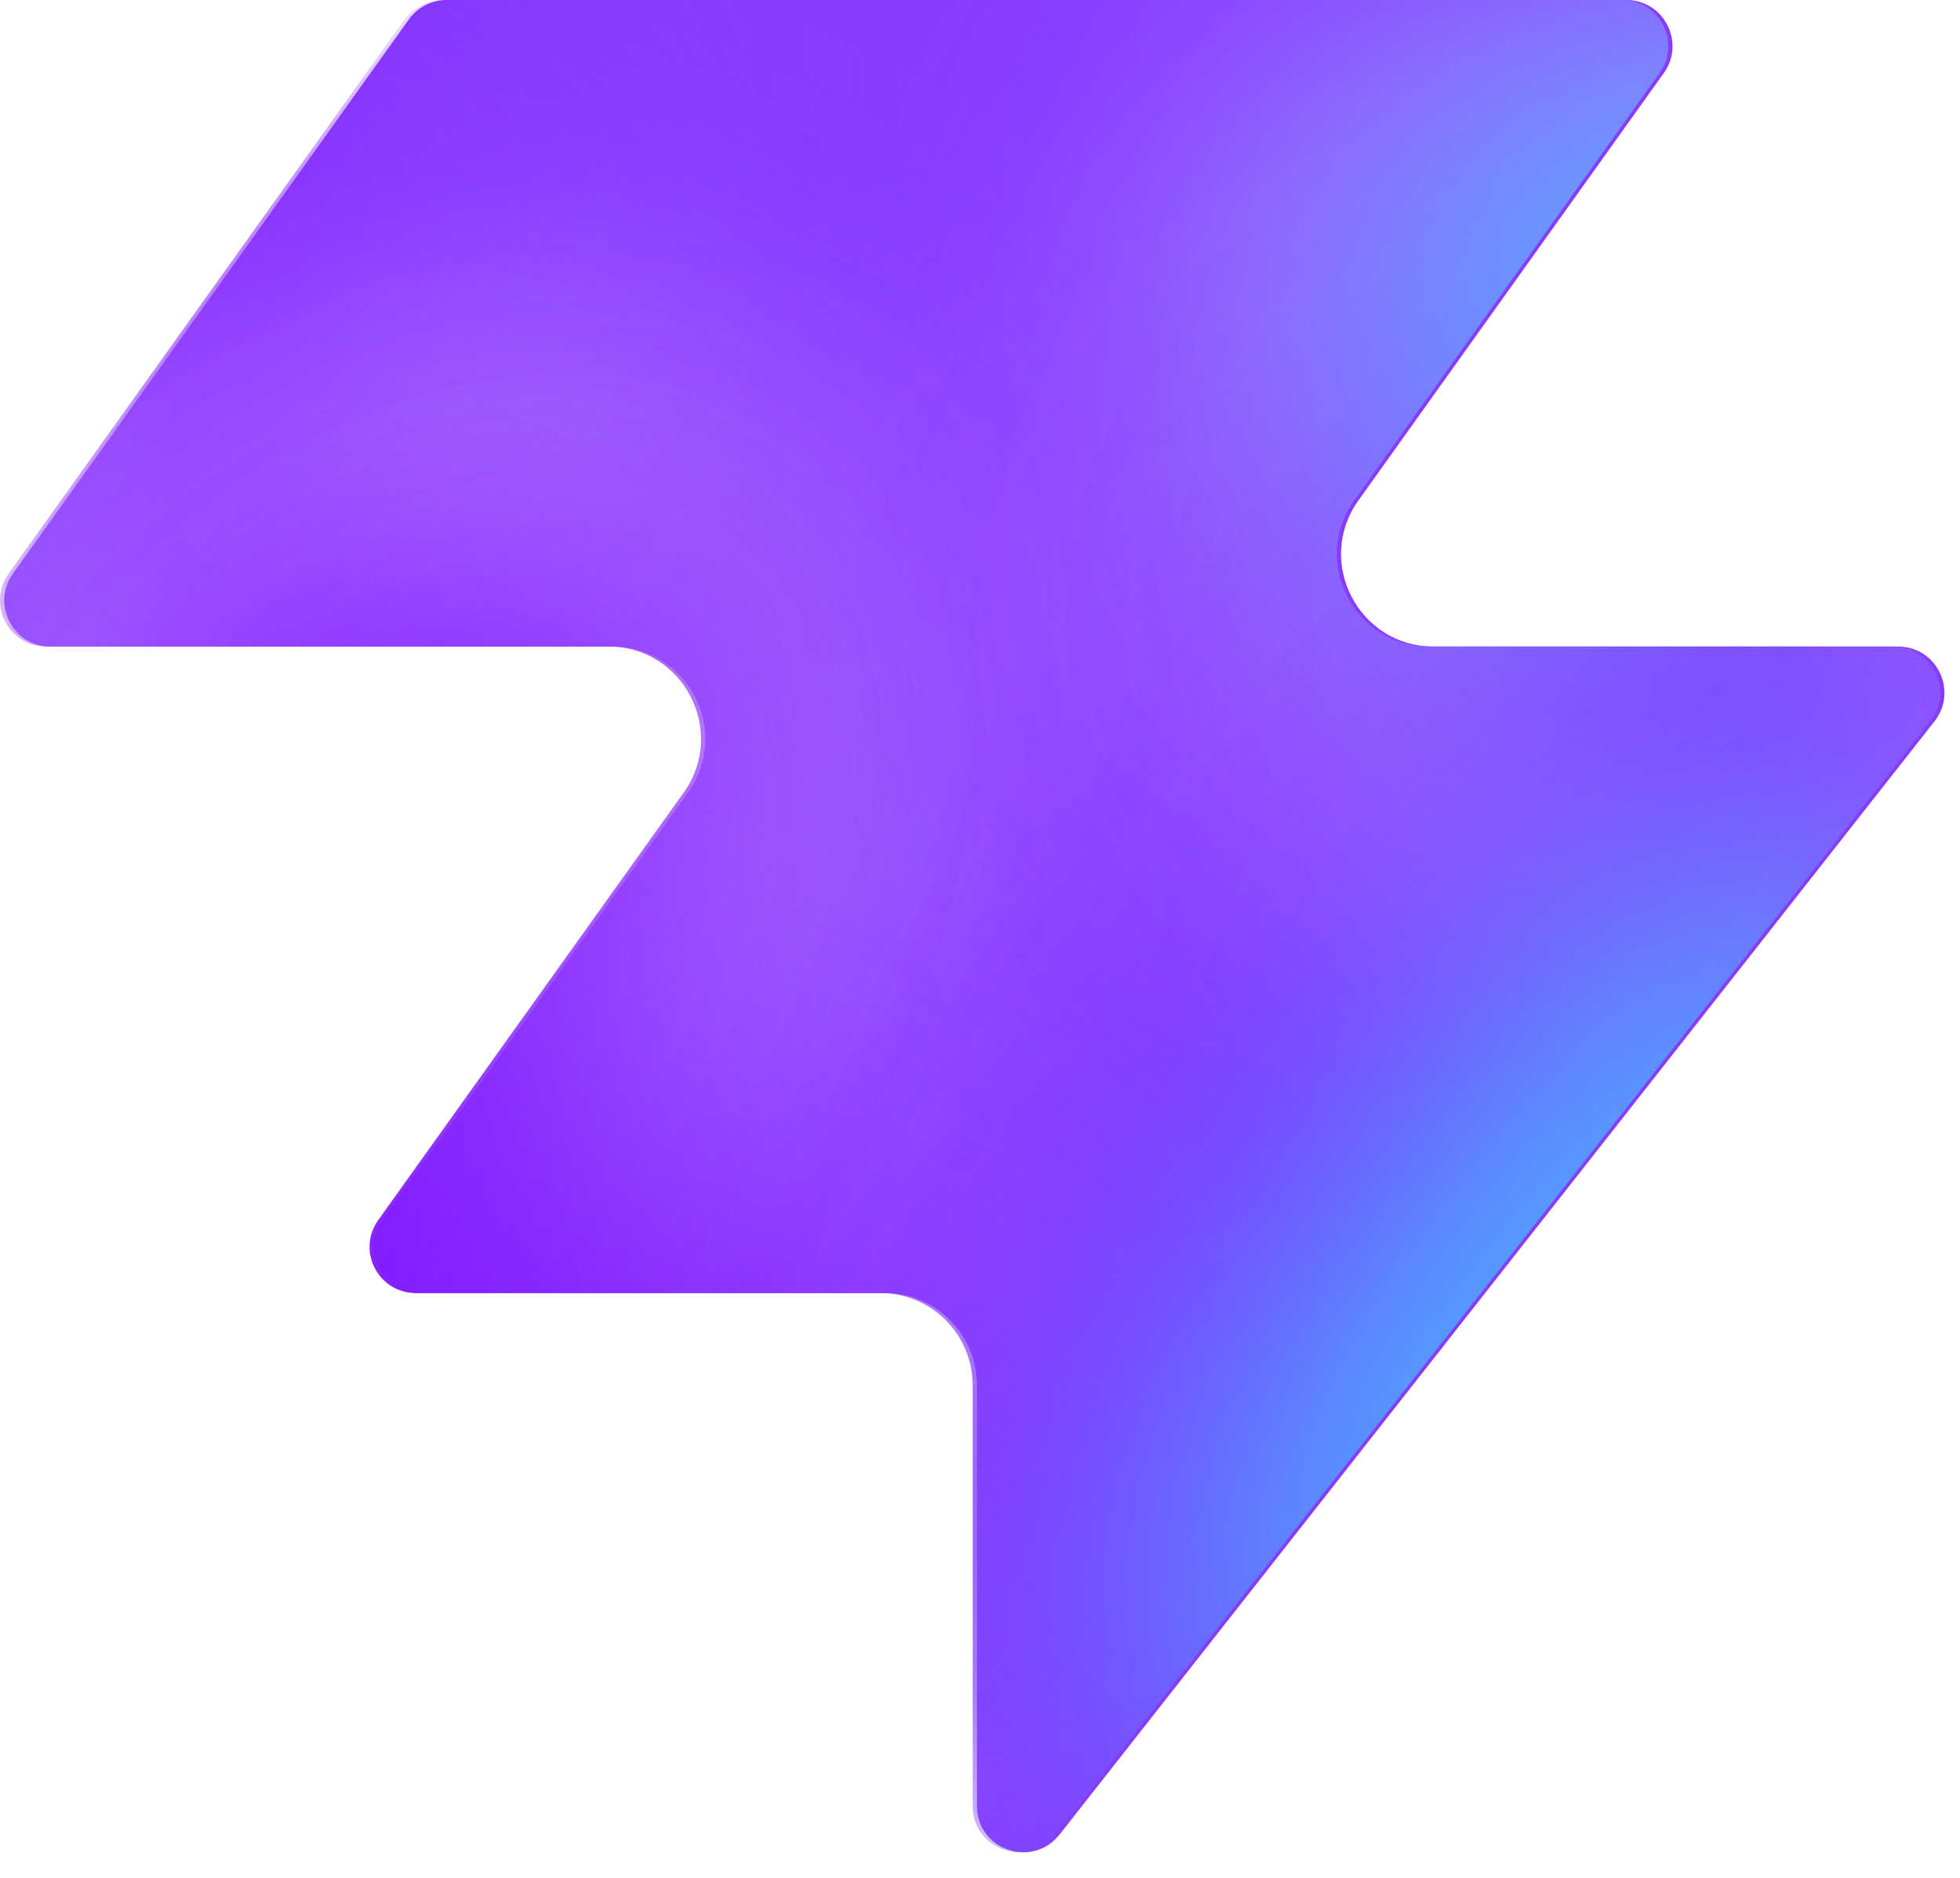
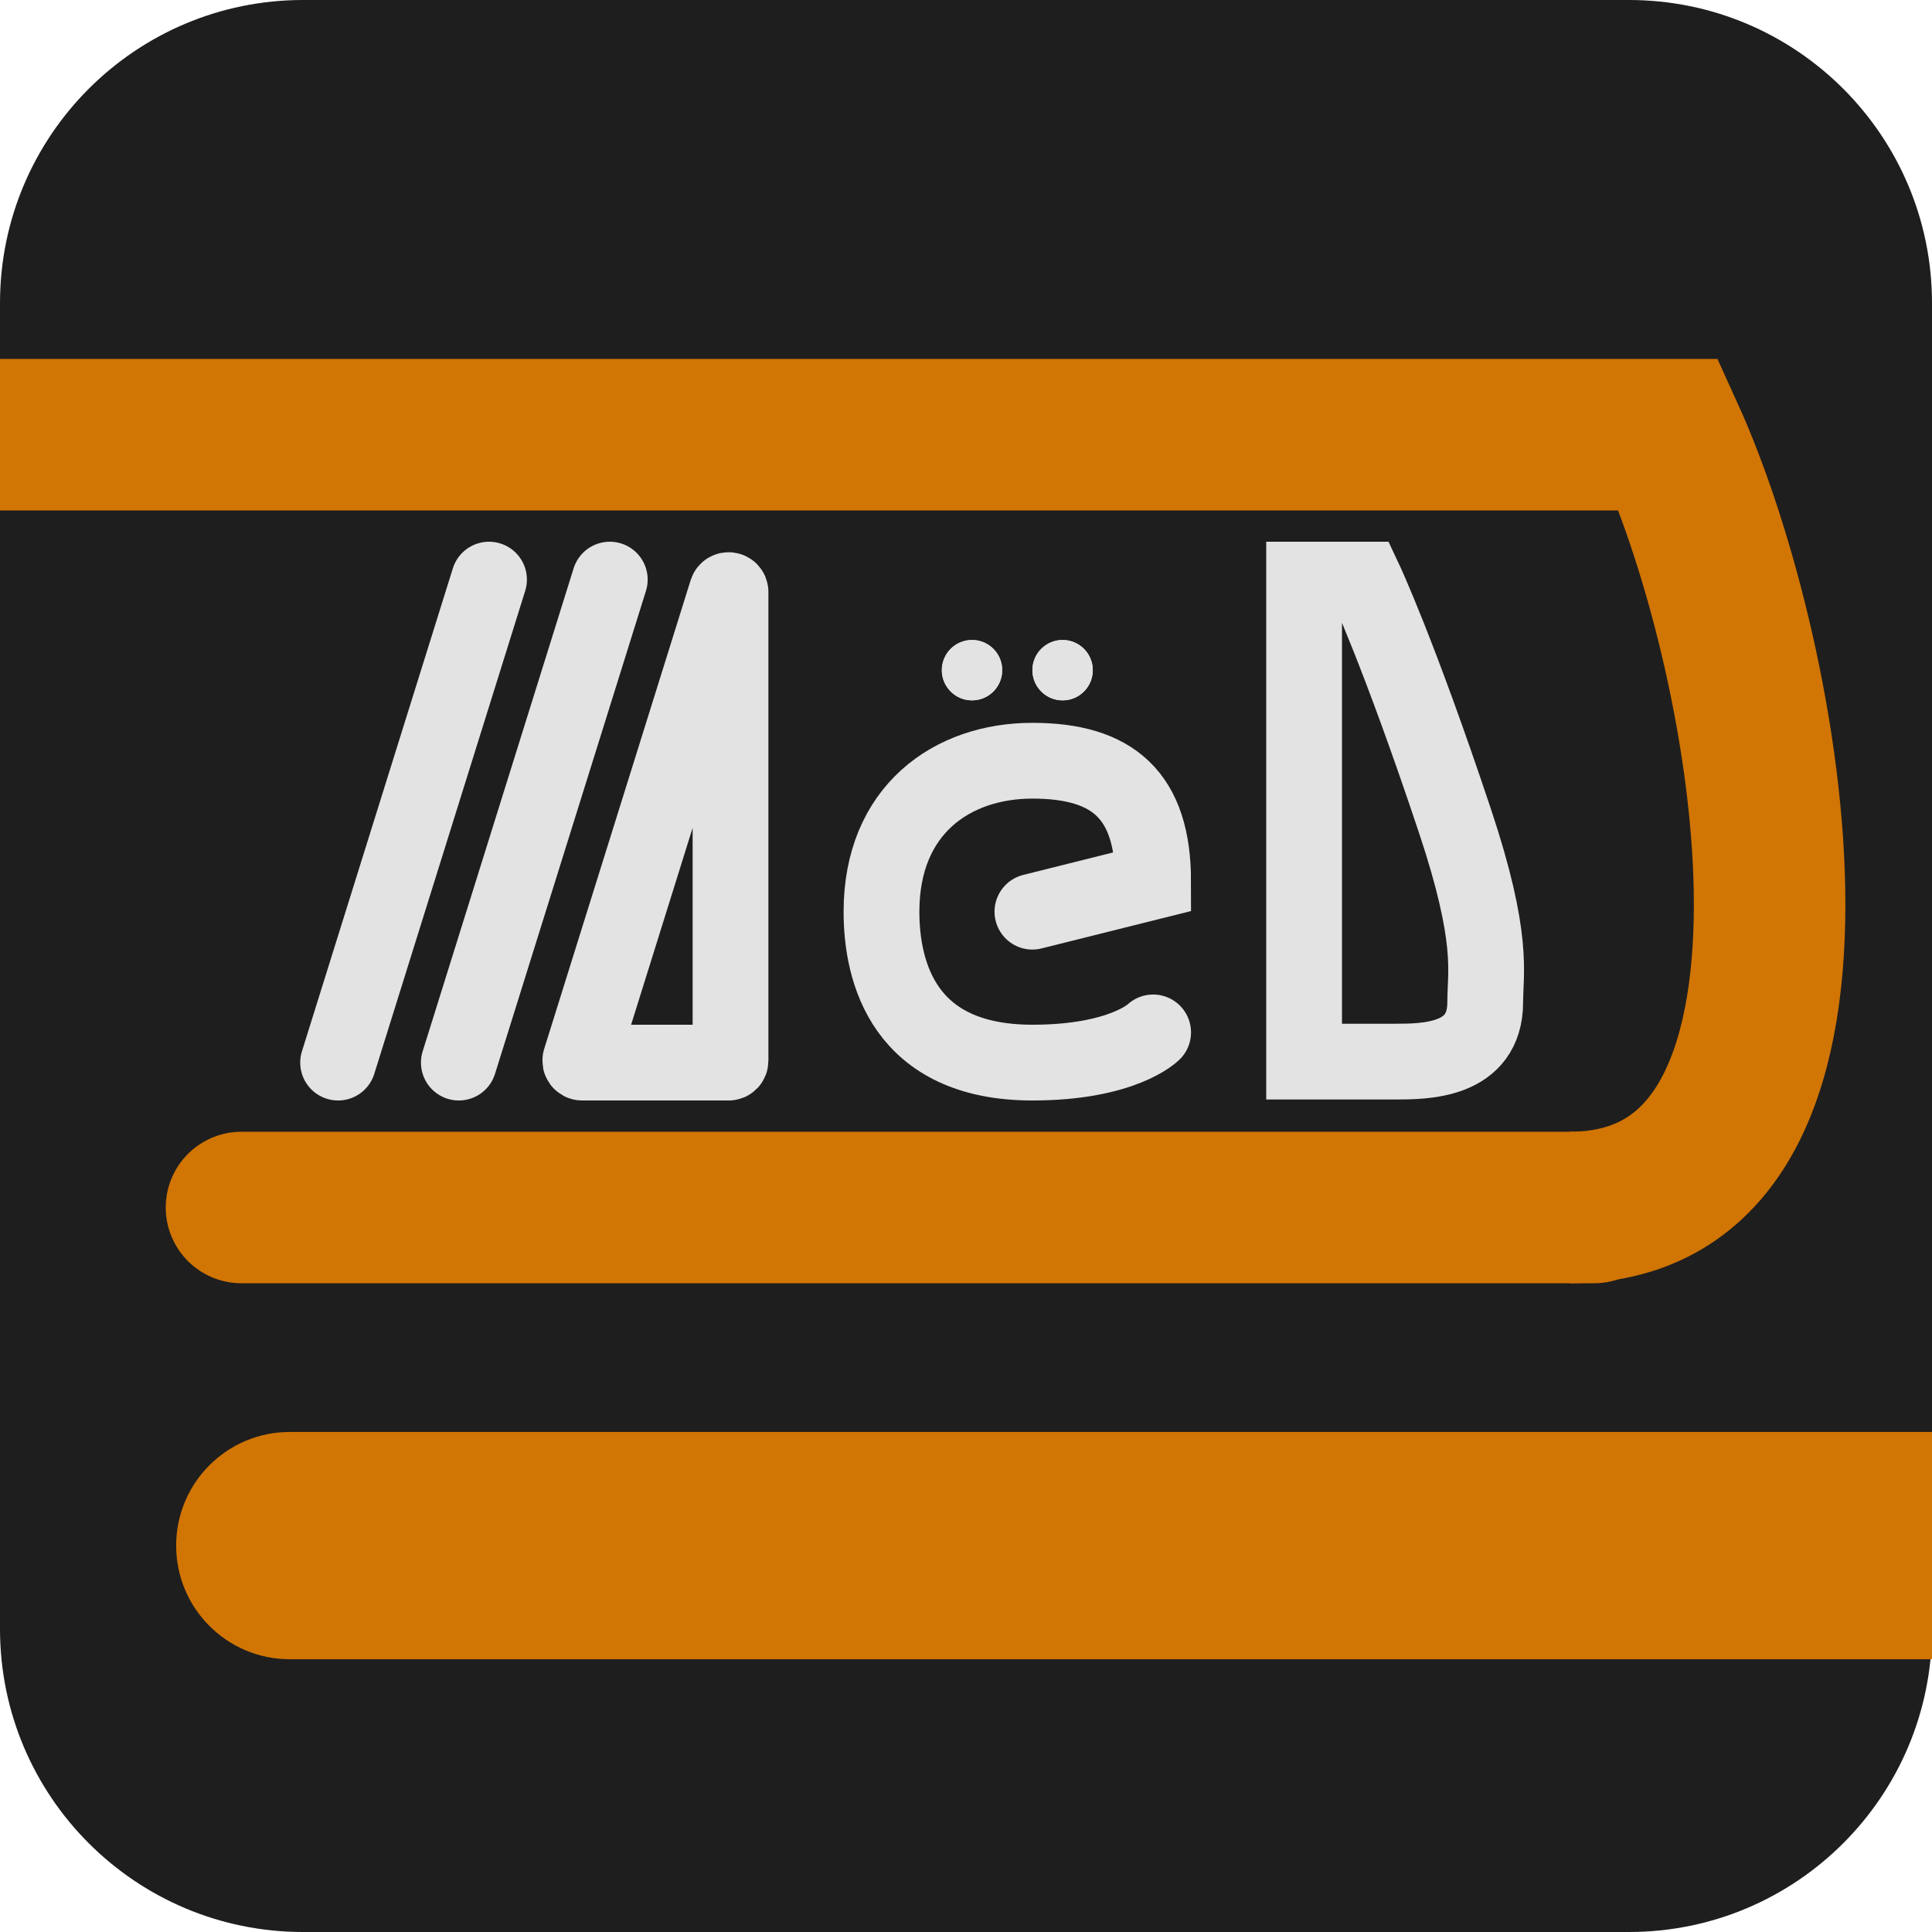
- <svg xmlns="http://www.w3.org/2000/svg" width="48" height="46" fill="none" viewBox="0 0 48 46">
-   <path fill="#863bff" d="M25.946 44.938c-.664.845-2.021.375-2.021-.698V33.937a2.26 2.26 0 0 0-2.262-2.262H10.287c-.92 0-1.456-1.04-.92-1.788l7.48-10.471c1.07-1.497 0-3.578-1.842-3.578H1.237c-.92 0-1.456-1.04-.92-1.788L10.013.474c.214-.297.556-.474.92-.474h28.894c.92 0 1.456 1.04.92 1.788l-7.48 10.471c-1.07 1.498 0 3.579 1.842 3.579h11.377c.943 0 1.473 1.088.89 1.83L25.947 44.94z" style="fill:#863bff;fill:color(display-p3 .525 .23 1);fill-opacity:1" />
-   <mask id="a" width="48" height="46" x="0" y="0" maskUnits="userSpaceOnUse" style="mask-type:alpha">
-     <path fill="#000" d="M25.842 44.938c-.664.844-2.021.375-2.021-.698V33.937a2.26 2.26 0 0 0-2.262-2.262H10.183c-.92 0-1.456-1.04-.92-1.788l7.48-10.471c1.07-1.498 0-3.579-1.842-3.579H1.133c-.92 0-1.456-1.04-.92-1.787L9.91.473c.214-.297.556-.474.92-.474h28.894c.92 0 1.456 1.04.92 1.788l-7.48 10.471c-1.07 1.498 0 3.578 1.842 3.578h11.377c.943 0 1.473 1.088.89 1.832L25.843 44.94z" style="fill:#000;fill-opacity:1" />
-   </mask>
-   <g mask="url(#a)">
-     <g filter="url(#b)">
-       <ellipse cx="5.508" cy="14.704" fill="#ede6ff" rx="5.508" ry="14.704" style="fill:#ede6ff;fill:color(display-p3 .927 .903 1);fill-opacity:1" transform="matrix(.00324 1 1 -.00324 -4.47 31.516)" />
-     </g>
-     <g filter="url(#c)">
-       <ellipse cx="10.399" cy="29.851" fill="#ede6ff" rx="10.399" ry="29.851" style="fill:#ede6ff;fill:color(display-p3 .927 .903 1);fill-opacity:1" transform="matrix(.00324 1 1 -.00324 -39.328 7.883)" />
-     </g>
-     <g filter="url(#d)">
-       <ellipse cx="5.508" cy="30.487" fill="#7e14ff" rx="5.508" ry="30.487" style="fill:#7e14ff;fill:color(display-p3 .492 .077 1);fill-opacity:1" transform="rotate(89.814 -25.913 -14.639)scale(1 -1)" />
-     </g>
-     <g filter="url(#e)">
-       <ellipse cx="5.508" cy="30.599" fill="#7e14ff" rx="5.508" ry="30.599" style="fill:#7e14ff;fill:color(display-p3 .492 .077 1);fill-opacity:1" transform="rotate(89.814 -32.644 -3.334)scale(1 -1)" />
-     </g>
-     <g filter="url(#f)">
-       <ellipse cx="5.508" cy="30.599" fill="#7e14ff" rx="5.508" ry="30.599" style="fill:#7e14ff;fill:color(display-p3 .492 .077 1);fill-opacity:1" transform="matrix(.00324 1 1 -.00324 -34.34 30.47)" />
-     </g>
-     <g filter="url(#g)">
-       <ellipse cx="14.072" cy="22.078" fill="#ede6ff" rx="14.072" ry="22.078" style="fill:#ede6ff;fill:color(display-p3 .927 .903 1);fill-opacity:1" transform="rotate(93.35 24.506 48.493)scale(-1 1)" />
-     </g>
-     <g filter="url(#h)">
-       <ellipse cx="3.47" cy="21.501" fill="#7e14ff" rx="3.47" ry="21.501" style="fill:#7e14ff;fill:color(display-p3 .492 .077 1);fill-opacity:1" transform="rotate(89.009 28.708 47.59)scale(-1 1)" />
-     </g>
-     <g filter="url(#i)">
-       <ellipse cx="3.47" cy="21.501" fill="#7e14ff" rx="3.47" ry="21.501" style="fill:#7e14ff;fill:color(display-p3 .492 .077 1);fill-opacity:1" transform="rotate(89.009 28.708 47.59)scale(-1 1)" />
-     </g>
-     <g filter="url(#j)">
-       <ellipse cx=".387" cy="8.972" fill="#7e14ff" rx="4.407" ry="29.108" style="fill:#7e14ff;fill:color(display-p3 .492 .077 1);fill-opacity:1" transform="rotate(39.51 .387 8.972)" />
-     </g>
-     <g filter="url(#k)">
-       <ellipse cx="47.523" cy="-6.092" fill="#7e14ff" rx="4.407" ry="29.108" style="fill:#7e14ff;fill:color(display-p3 .492 .077 1);fill-opacity:1" transform="rotate(37.892 47.523 -6.092)" />
-     </g>
-     <g filter="url(#l)">
-       <ellipse cx="41.412" cy="6.333" fill="#47bfff" rx="5.971" ry="9.665" style="fill:#47bfff;fill:color(display-p3 .28 .748 1);fill-opacity:1" transform="rotate(37.892 41.412 6.333)" />
-     </g>
-     <g filter="url(#m)">
-       <ellipse cx="-1.879" cy="38.332" fill="#7e14ff" rx="4.407" ry="29.108" style="fill:#7e14ff;fill:color(display-p3 .492 .077 1);fill-opacity:1" transform="rotate(37.892 -1.88 38.332)" />
-     </g>
-     <g filter="url(#n)">
-       <ellipse cx="-1.879" cy="38.332" fill="#7e14ff" rx="4.407" ry="29.108" style="fill:#7e14ff;fill:color(display-p3 .492 .077 1);fill-opacity:1" transform="rotate(37.892 -1.88 38.332)" />
-     </g>
-     <g filter="url(#o)">
-       <ellipse cx="35.651" cy="29.907" fill="#7e14ff" rx="4.407" ry="29.108" style="fill:#7e14ff;fill:color(display-p3 .492 .077 1);fill-opacity:1" transform="rotate(37.892 35.651 29.907)" />
-     </g>
-     <g filter="url(#p)">
-       <ellipse cx="38.418" cy="32.4" fill="#47bfff" rx="5.971" ry="15.297" style="fill:#47bfff;fill:color(display-p3 .28 .748 1);fill-opacity:1" transform="rotate(37.892 38.418 32.4)" />
-     </g>
-   </g>
-   <defs>
-     <filter id="b" width="60.045" height="41.654" x="-19.77" y="16.149" color-interpolation-filters="sRGB" filterUnits="userSpaceOnUse">
-       <feFlood flood-opacity="0" result="BackgroundImageFix" />
-       <feBlend in="SourceGraphic" in2="BackgroundImageFix" result="shape" />
-       <feGaussianBlur result="effect1_foregroundBlur_2002_17158" stdDeviation="7.659" />
-     </filter>
-     <filter id="c" width="90.34" height="51.437" x="-54.613" y="-7.533" color-interpolation-filters="sRGB" filterUnits="userSpaceOnUse">
-       <feFlood flood-opacity="0" result="BackgroundImageFix" />
-       <feBlend in="SourceGraphic" in2="BackgroundImageFix" result="shape" />
-       <feGaussianBlur result="effect1_foregroundBlur_2002_17158" stdDeviation="7.659" />
-     </filter>
-     <filter id="d" width="79.355" height="29.4" x="-49.64" y="2.03" color-interpolation-filters="sRGB" filterUnits="userSpaceOnUse">
-       <feFlood flood-opacity="0" result="BackgroundImageFix" />
-       <feBlend in="SourceGraphic" in2="BackgroundImageFix" result="shape" />
-       <feGaussianBlur result="effect1_foregroundBlur_2002_17158" stdDeviation="4.596" />
-     </filter>
-     <filter id="e" width="79.579" height="29.4" x="-45.045" y="20.029" color-interpolation-filters="sRGB" filterUnits="userSpaceOnUse">
-       <feFlood flood-opacity="0" result="BackgroundImageFix" />
-       <feBlend in="SourceGraphic" in2="BackgroundImageFix" result="shape" />
-       <feGaussianBlur result="effect1_foregroundBlur_2002_17158" stdDeviation="4.596" />
-     </filter>
-     <filter id="f" width="79.579" height="29.4" x="-43.513" y="21.178" color-interpolation-filters="sRGB" filterUnits="userSpaceOnUse">
-       <feFlood flood-opacity="0" result="BackgroundImageFix" />
-       <feBlend in="SourceGraphic" in2="BackgroundImageFix" result="shape" />
-       <feGaussianBlur result="effect1_foregroundBlur_2002_17158" stdDeviation="4.596" />
-     </filter>
-     <filter id="g" width="74.749" height="58.852" x="15.756" y="-17.901" color-interpolation-filters="sRGB" filterUnits="userSpaceOnUse">
-       <feFlood flood-opacity="0" result="BackgroundImageFix" />
-       <feBlend in="SourceGraphic" in2="BackgroundImageFix" result="shape" />
-       <feGaussianBlur result="effect1_foregroundBlur_2002_17158" stdDeviation="7.659" />
-     </filter>
-     <filter id="h" width="61.377" height="25.362" x="23.548" y="2.284" color-interpolation-filters="sRGB" filterUnits="userSpaceOnUse">
-       <feFlood flood-opacity="0" result="BackgroundImageFix" />
-       <feBlend in="SourceGraphic" in2="BackgroundImageFix" result="shape" />
-       <feGaussianBlur result="effect1_foregroundBlur_2002_17158" stdDeviation="4.596" />
-     </filter>
-     <filter id="i" width="61.377" height="25.362" x="23.548" y="2.284" color-interpolation-filters="sRGB" filterUnits="userSpaceOnUse">
-       <feFlood flood-opacity="0" result="BackgroundImageFix" />
-       <feBlend in="SourceGraphic" in2="BackgroundImageFix" result="shape" />
-       <feGaussianBlur result="effect1_foregroundBlur_2002_17158" stdDeviation="4.596" />
-     </filter>
-     <filter id="j" width="56.045" height="63.649" x="-27.636" y="-22.853" color-interpolation-filters="sRGB" filterUnits="userSpaceOnUse">
-       <feFlood flood-opacity="0" result="BackgroundImageFix" />
-       <feBlend in="SourceGraphic" in2="BackgroundImageFix" result="shape" />
-       <feGaussianBlur result="effect1_foregroundBlur_2002_17158" stdDeviation="4.596" />
-     </filter>
-     <filter id="k" width="54.814" height="64.646" x="20.116" y="-38.415" color-interpolation-filters="sRGB" filterUnits="userSpaceOnUse">
-       <feFlood flood-opacity="0" result="BackgroundImageFix" />
-       <feBlend in="SourceGraphic" in2="BackgroundImageFix" result="shape" />
-       <feGaussianBlur result="effect1_foregroundBlur_2002_17158" stdDeviation="4.596" />
-     </filter>
-     <filter id="l" width="33.541" height="35.313" x="24.641" y="-11.323" color-interpolation-filters="sRGB" filterUnits="userSpaceOnUse">
-       <feFlood flood-opacity="0" result="BackgroundImageFix" />
-       <feBlend in="SourceGraphic" in2="BackgroundImageFix" result="shape" />
-       <feGaussianBlur result="effect1_foregroundBlur_2002_17158" stdDeviation="4.596" />
-     </filter>
-     <filter id="m" width="54.814" height="64.646" x="-29.286" y="6.009" color-interpolation-filters="sRGB" filterUnits="userSpaceOnUse">
-       <feFlood flood-opacity="0" result="BackgroundImageFix" />
-       <feBlend in="SourceGraphic" in2="BackgroundImageFix" result="shape" />
-       <feGaussianBlur result="effect1_foregroundBlur_2002_17158" stdDeviation="4.596" />
-     </filter>
-     <filter id="n" width="54.814" height="64.646" x="-29.286" y="6.009" color-interpolation-filters="sRGB" filterUnits="userSpaceOnUse">
-       <feFlood flood-opacity="0" result="BackgroundImageFix" />
-       <feBlend in="SourceGraphic" in2="BackgroundImageFix" result="shape" />
-       <feGaussianBlur result="effect1_foregroundBlur_2002_17158" stdDeviation="4.596" />
-     </filter>
-     <filter id="o" width="54.814" height="64.646" x="8.244" y="-2.416" color-interpolation-filters="sRGB" filterUnits="userSpaceOnUse">
-       <feFlood flood-opacity="0" result="BackgroundImageFix" />
-       <feBlend in="SourceGraphic" in2="BackgroundImageFix" result="shape" />
-       <feGaussianBlur result="effect1_foregroundBlur_2002_17158" stdDeviation="4.596" />
-     </filter>
-     <filter id="p" width="39.409" height="43.623" x="18.713" y="10.588" color-interpolation-filters="sRGB" filterUnits="userSpaceOnUse">
-       <feFlood flood-opacity="0" result="BackgroundImageFix" />
-       <feBlend in="SourceGraphic" in2="BackgroundImageFix" result="shape" />
-       <feGaussianBlur result="effect1_foregroundBlur_2002_17158" stdDeviation="4.596" />
-     </filter>
-   </defs>
+ <svg xmlns="http://www.w3.org/2000/svg" width="51" height="51" viewBox="0 0 51 51" fill="none">
+   <rect width="51" height="51" rx="8" fill="#1E1E1E" />
+   <path d="M6.375 31.875H42.075" stroke="#D17504" stroke-width="4" stroke-linecap="round" />
+   <path d="M7.65 37.8C5.993 37.8 4.65 39.143 4.65 40.8C4.65 42.457 5.993 43.8 7.65 43.8V40.8V37.8ZM7.65 40.8V43.8H51V40.8V37.8H7.65V40.8Z" fill="#D17504" />
+   <path d="M41.438 31.875C49.32 31.875 46.754 17.425 44.049 11.475H36.514H0" stroke="#D17504" stroke-width="4" />
+   <path d="M38.409 21.675C36.922 17.215 36.019 15.3 36.019 15.3H34.425V28.024H36.815H36.816C37.612 28.024 39.206 28.024 39.206 26.456C39.206 25.659 39.448 24.792 38.409 21.675Z" stroke="#E3E3E3" stroke-width="2" stroke-linecap="round" />
+   <path d="M27.253 24.066L30.44 23.269C30.44 20.992 29.377 20.081 27.253 20.081C25.129 20.081 23.269 21.381 23.269 24.066C23.269 25.659 23.855 28.05 27.253 28.05C29.644 28.05 30.44 27.253 30.44 27.253" stroke="#E3E3E3" stroke-width="2" stroke-linecap="round" />
+   <path d="M19.186 15.613L15.32 27.985C15.31 28.017 15.334 28.05 15.368 28.05H19.234C19.262 28.05 19.284 28.028 19.284 28V15.628C19.284 15.57 19.203 15.558 19.186 15.613Z" stroke="#E3E3E3" stroke-width="2" />
+   <path d="M12.112 28.05L16.097 15.3M12.909 15.3L8.925 28.05" stroke="#E3E3E3" stroke-width="2" stroke-linecap="round" />
+   <path d="M26.456 17.691C26.456 18.131 26.099 18.488 25.659 18.488C25.219 18.488 24.862 18.131 24.862 17.691C24.862 17.25 25.219 16.894 25.659 16.894C26.099 16.894 26.456 17.25 26.456 17.691Z" fill="#E3E3E3" />
+   <path d="M26.456 17.691C26.456 18.131 26.099 18.488 25.659 18.488C25.219 18.488 24.862 18.131 24.862 17.691C24.862 17.25 25.219 16.894 25.659 16.894C26.099 16.894 26.456 17.25 26.456 17.691Z" fill="#E3E3E3" />
+   <path d="M28.847 17.691C28.847 18.131 28.49 18.488 28.05 18.488C27.61 18.488 27.253 18.131 27.253 17.691C27.253 17.25 27.61 16.894 28.05 16.894C28.49 16.894 28.847 17.25 28.847 17.691Z" fill="#E3E3E3" />
+   <path d="M28.847 17.691C28.847 18.131 28.49 18.488 28.05 18.488C27.61 18.488 27.253 18.131 27.253 17.691C27.253 17.25 27.61 16.894 28.05 16.894C28.49 16.894 28.847 17.25 28.847 17.691Z" fill="#E3E3E3" />
</svg>
